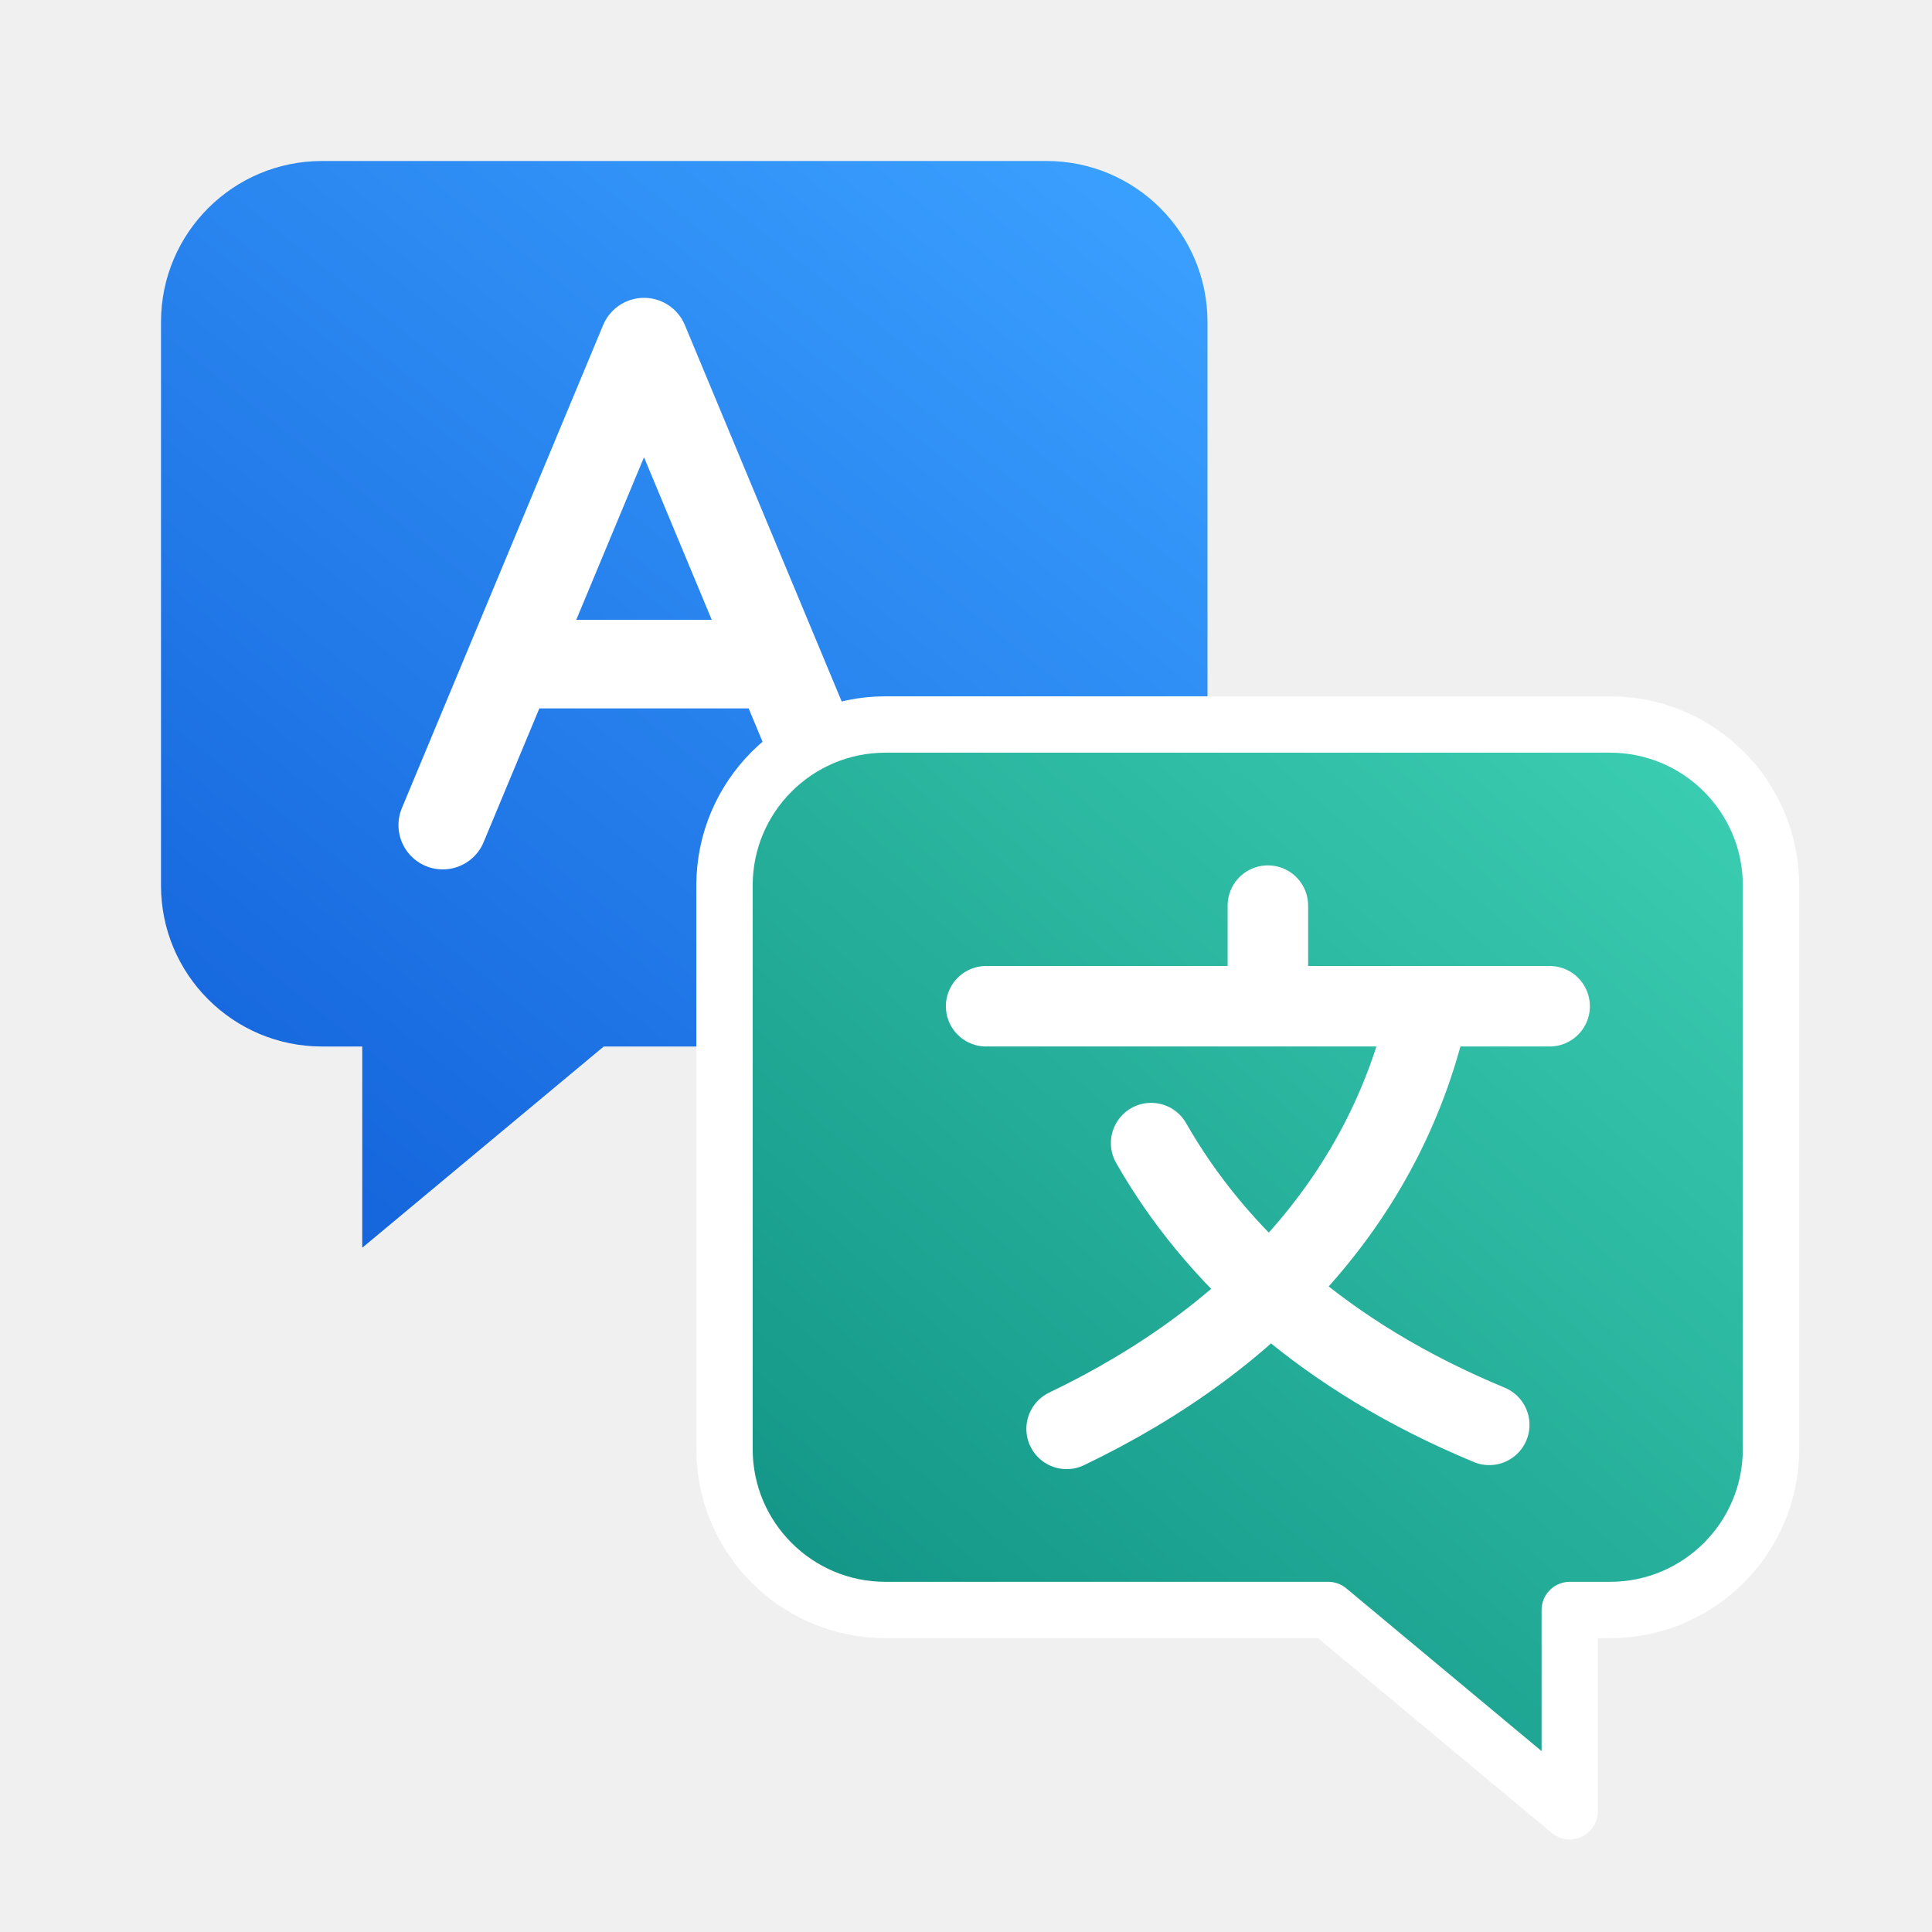
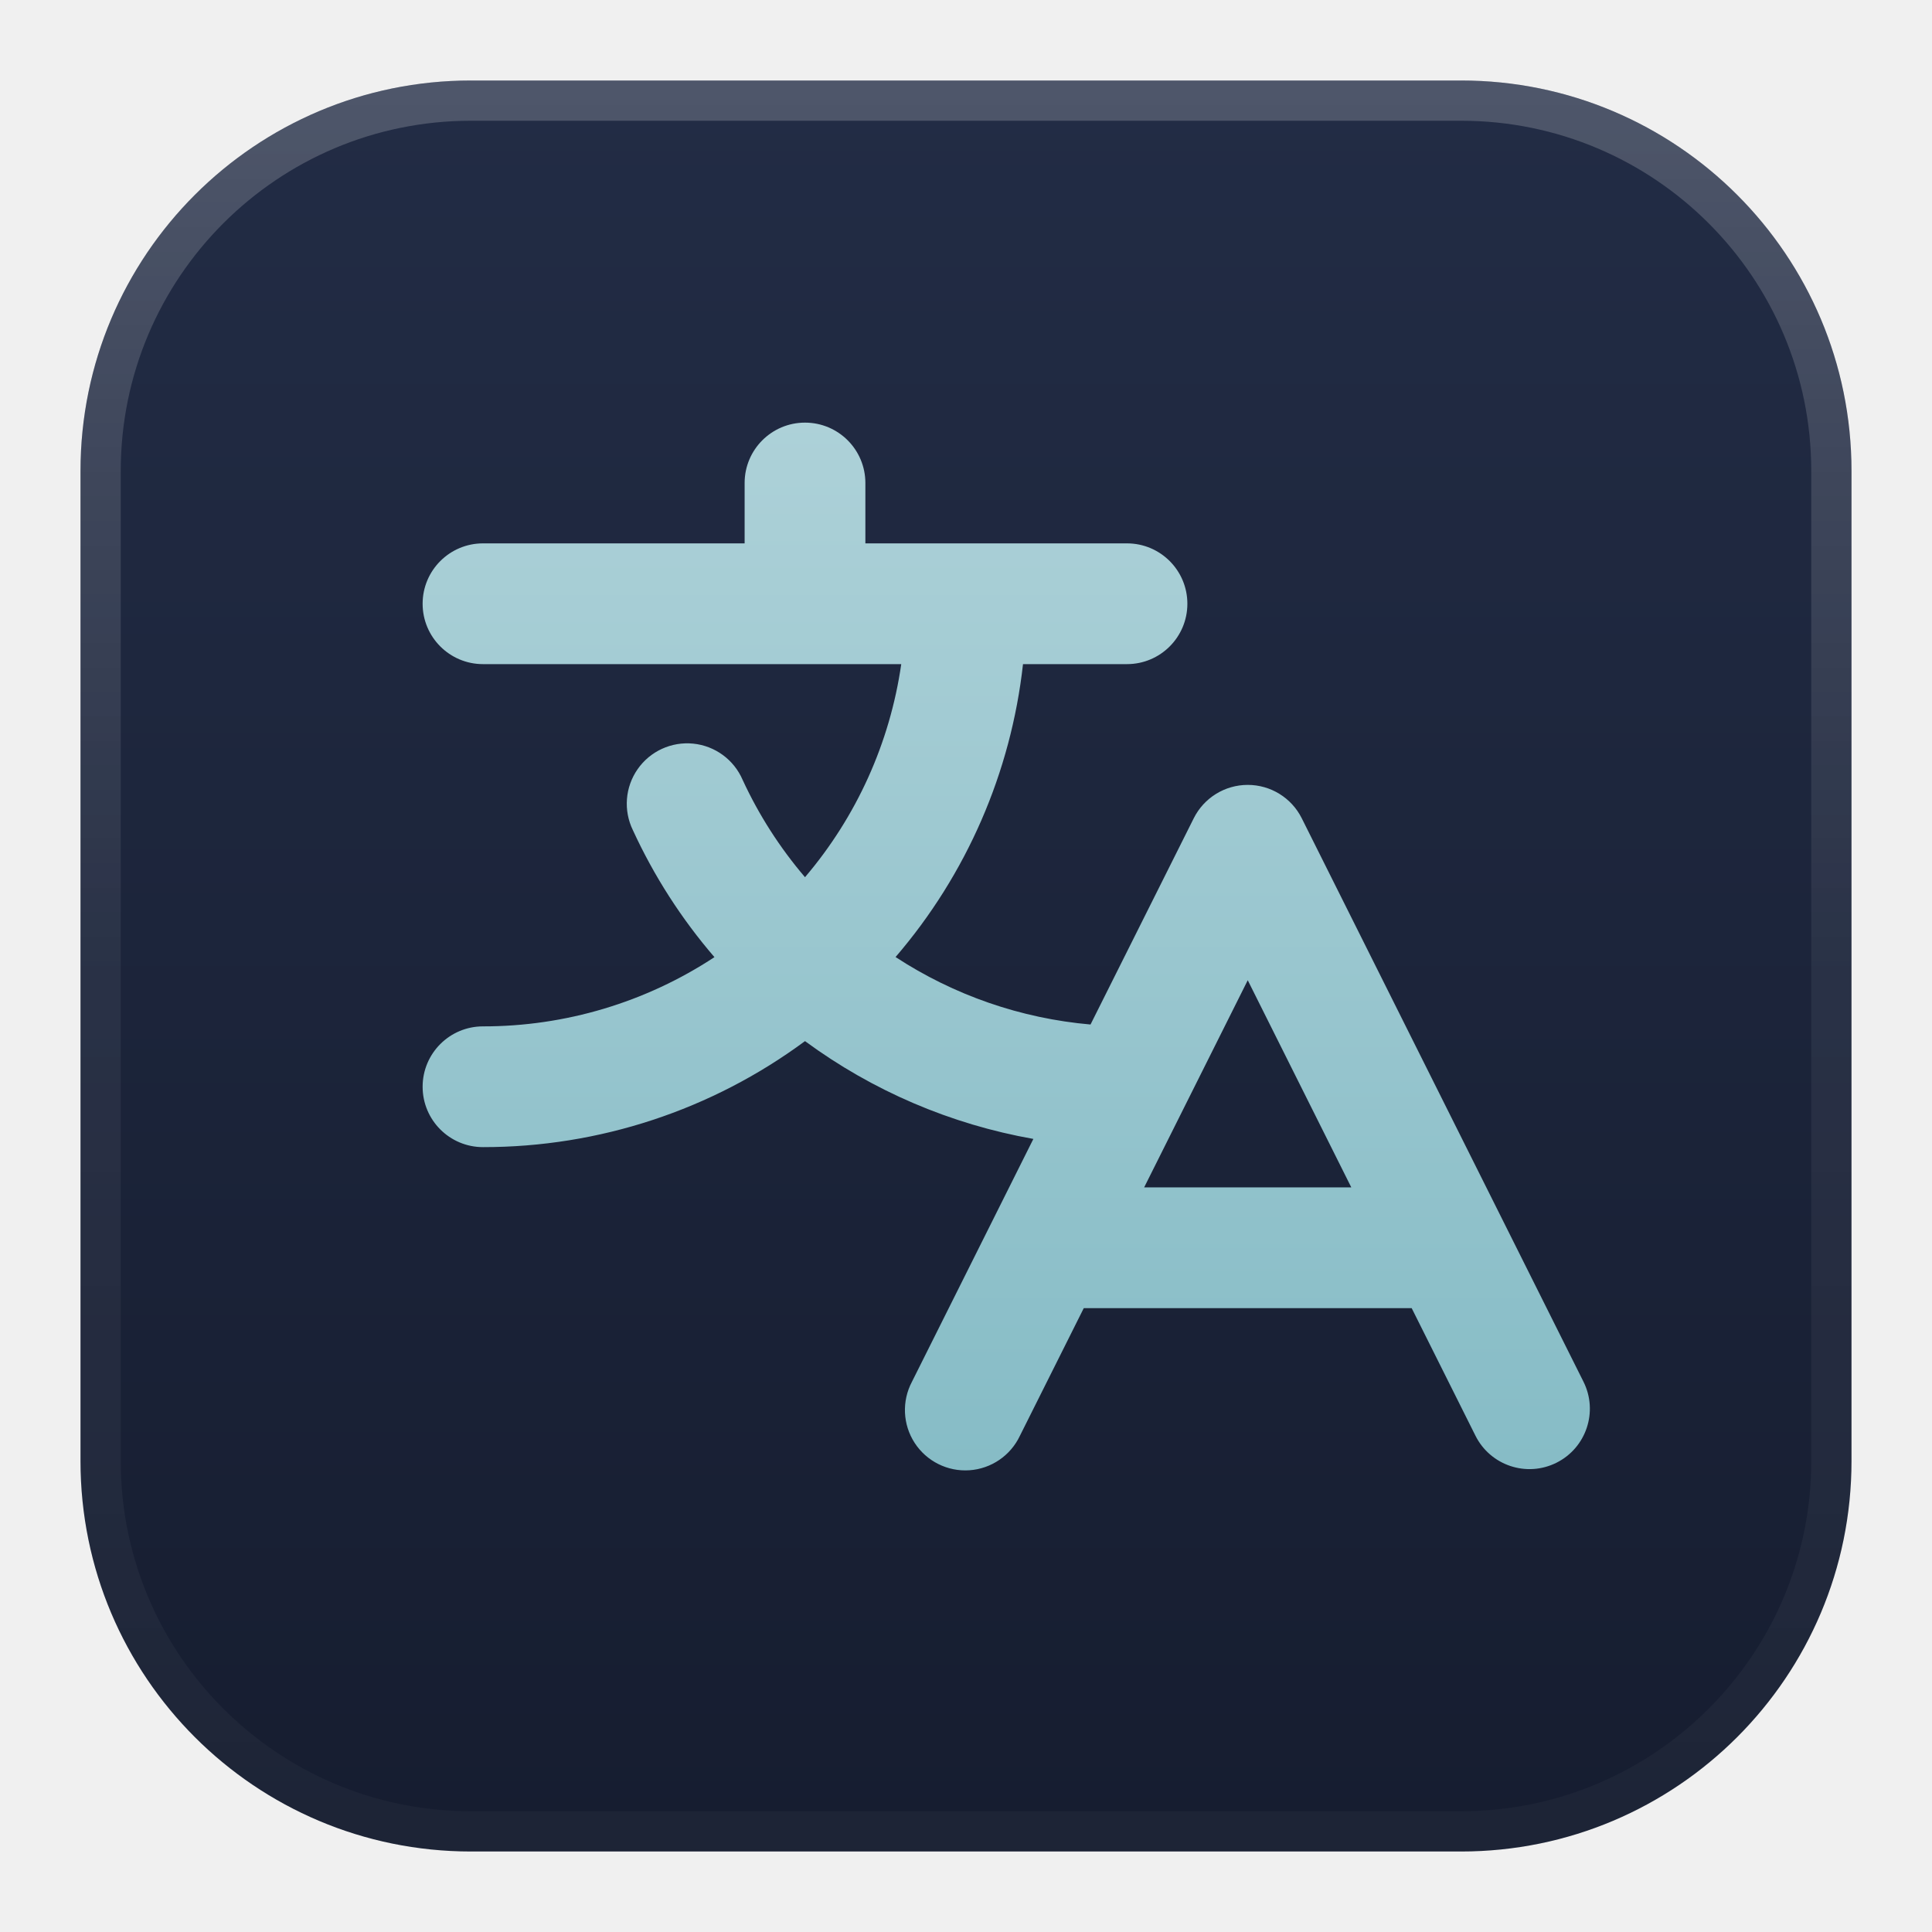
- <svg xmlns="http://www.w3.org/2000/svg" viewBox="0 0 48 48">
+ <svg xmlns="http://www.w3.org/2000/svg" viewBox="0 0 48 48" width="48" height="48">
+   <style>@media (max-width:26px){.hl{display:none}.s{transform:translate(6px,6px) scale(.140625)}}@media (max-width:18px){.s{transform:translate(5px,5px) scale(.1484)}}</style>
  <defs>
-     <linearGradient id="tr-a" x1="4" y1="34" x2="28" y2="4" gradientUnits="userSpaceOnUse">
-       <stop offset="0" stop-color="#0f5bd6" />
-       <stop offset="1" stop-color="#3aa0ff" />
+     <linearGradient id="translate-b" x1="0" y1="0" x2="0" y2="1">
+       <stop offset="0" stop-color="#222c45" />
+       <stop offset="1" stop-color="#161d30" />
    </linearGradient>
-     <linearGradient id="tr-b" x1="18" y1="46" x2="44" y2="16" gradientUnits="userSpaceOnUse">
-       <stop offset="0" stop-color="#0b8a7e" />
-       <stop offset="1" stop-color="#3fd3b6" />
+     <linearGradient id="translate-h" x1="0" y1="0" x2="0" y2="1">
+       <stop offset="0" stop-color="#fff" stop-opacity=".2" />
+       <stop offset=".5" stop-color="#fff" stop-opacity=".06" />
+       <stop offset="1" stop-color="#fff" stop-opacity=".03" />
+     </linearGradient>
+     <linearGradient id="translate-f" x1="0" y1="0" x2="0" y2="1">
+       <stop offset="0" stop-color="#add1d8" />
+       <stop offset="1" stop-color="#86bcc6" />
    </linearGradient>
  </defs>
-   <path d="M8 4h18a4 4 0 0 1 4 4v14a4 4 0 0 1-4 4H15l-6 5v-5H8a4 4 0 0 1-4-4V8a4 4 0 0 1 4-4z" fill="url(#tr-a)" />
-   <path d="M11 20.5l5-12 5 12M12.8 16.5h6.4" fill="none" stroke="#fff" stroke-width="2.2" stroke-linecap="round" stroke-linejoin="round" />
-   <path d="M40 18H22a4 4 0 0 0-4 4v14a4 4 0 0 0 4 4h11l6 5v-5h1a4 4 0 0 0 4-4V22a4 4 0 0 0-4-4z" fill="url(#tr-b)" stroke="#fff" stroke-width="1.4" stroke-linejoin="round" />
-   <path d="M24.5 25h14M31.5 22.5V25M35.5 25c-1 4.6-4.2 8.2-9 10.5M28.6 28.4c1.6 2.8 4.3 5.3 8.4 7" fill="none" stroke="#fff" stroke-width="2" stroke-linecap="round" stroke-linejoin="round" />
+   <rect x="2" y="2" width="44" height="44" rx="9.7" fill="url(#translate-b)" />
+   <rect class="hl" x="2.5" y="2.5" width="43" height="43" rx="9.2" fill="none" stroke="url(#translate-h)" />
+   <g class="s" transform="translate(8 8) scale(.125)" fill="url(#translate-f)">
+     <path d="M250.73,210.63l-56-112a12,12,0,0,0-21.46,0l-20.52,41A84.2,84.2,0,0,1,114,126.22,107.48,107.48,0,0,0,139.33,68H160a12,12,0,0,0,0-24H108V32a12,12,0,0,0-24,0V44H32a12,12,0,0,0,0,24h83.13A83.69,83.69,0,0,1,96,110.35,84,84,0,0,1,83.6,91a12,12,0,1,0-21.81,10A107.55,107.55,0,0,0,78,126.24,83.54,83.54,0,0,1,32,140a12,12,0,0,0,0,24,107.47,107.47,0,0,0,64-21.07,108.4,108.4,0,0,0,45.39,19.44l-24.13,48.26a12,12,0,1,0,21.46,10.73L151.41,196h65.17l12.68,25.36a12,12,0,1,0,21.47-10.73ZM163.41,172,184,130.83,204.58,172Z" />
+   </g>
</svg>
